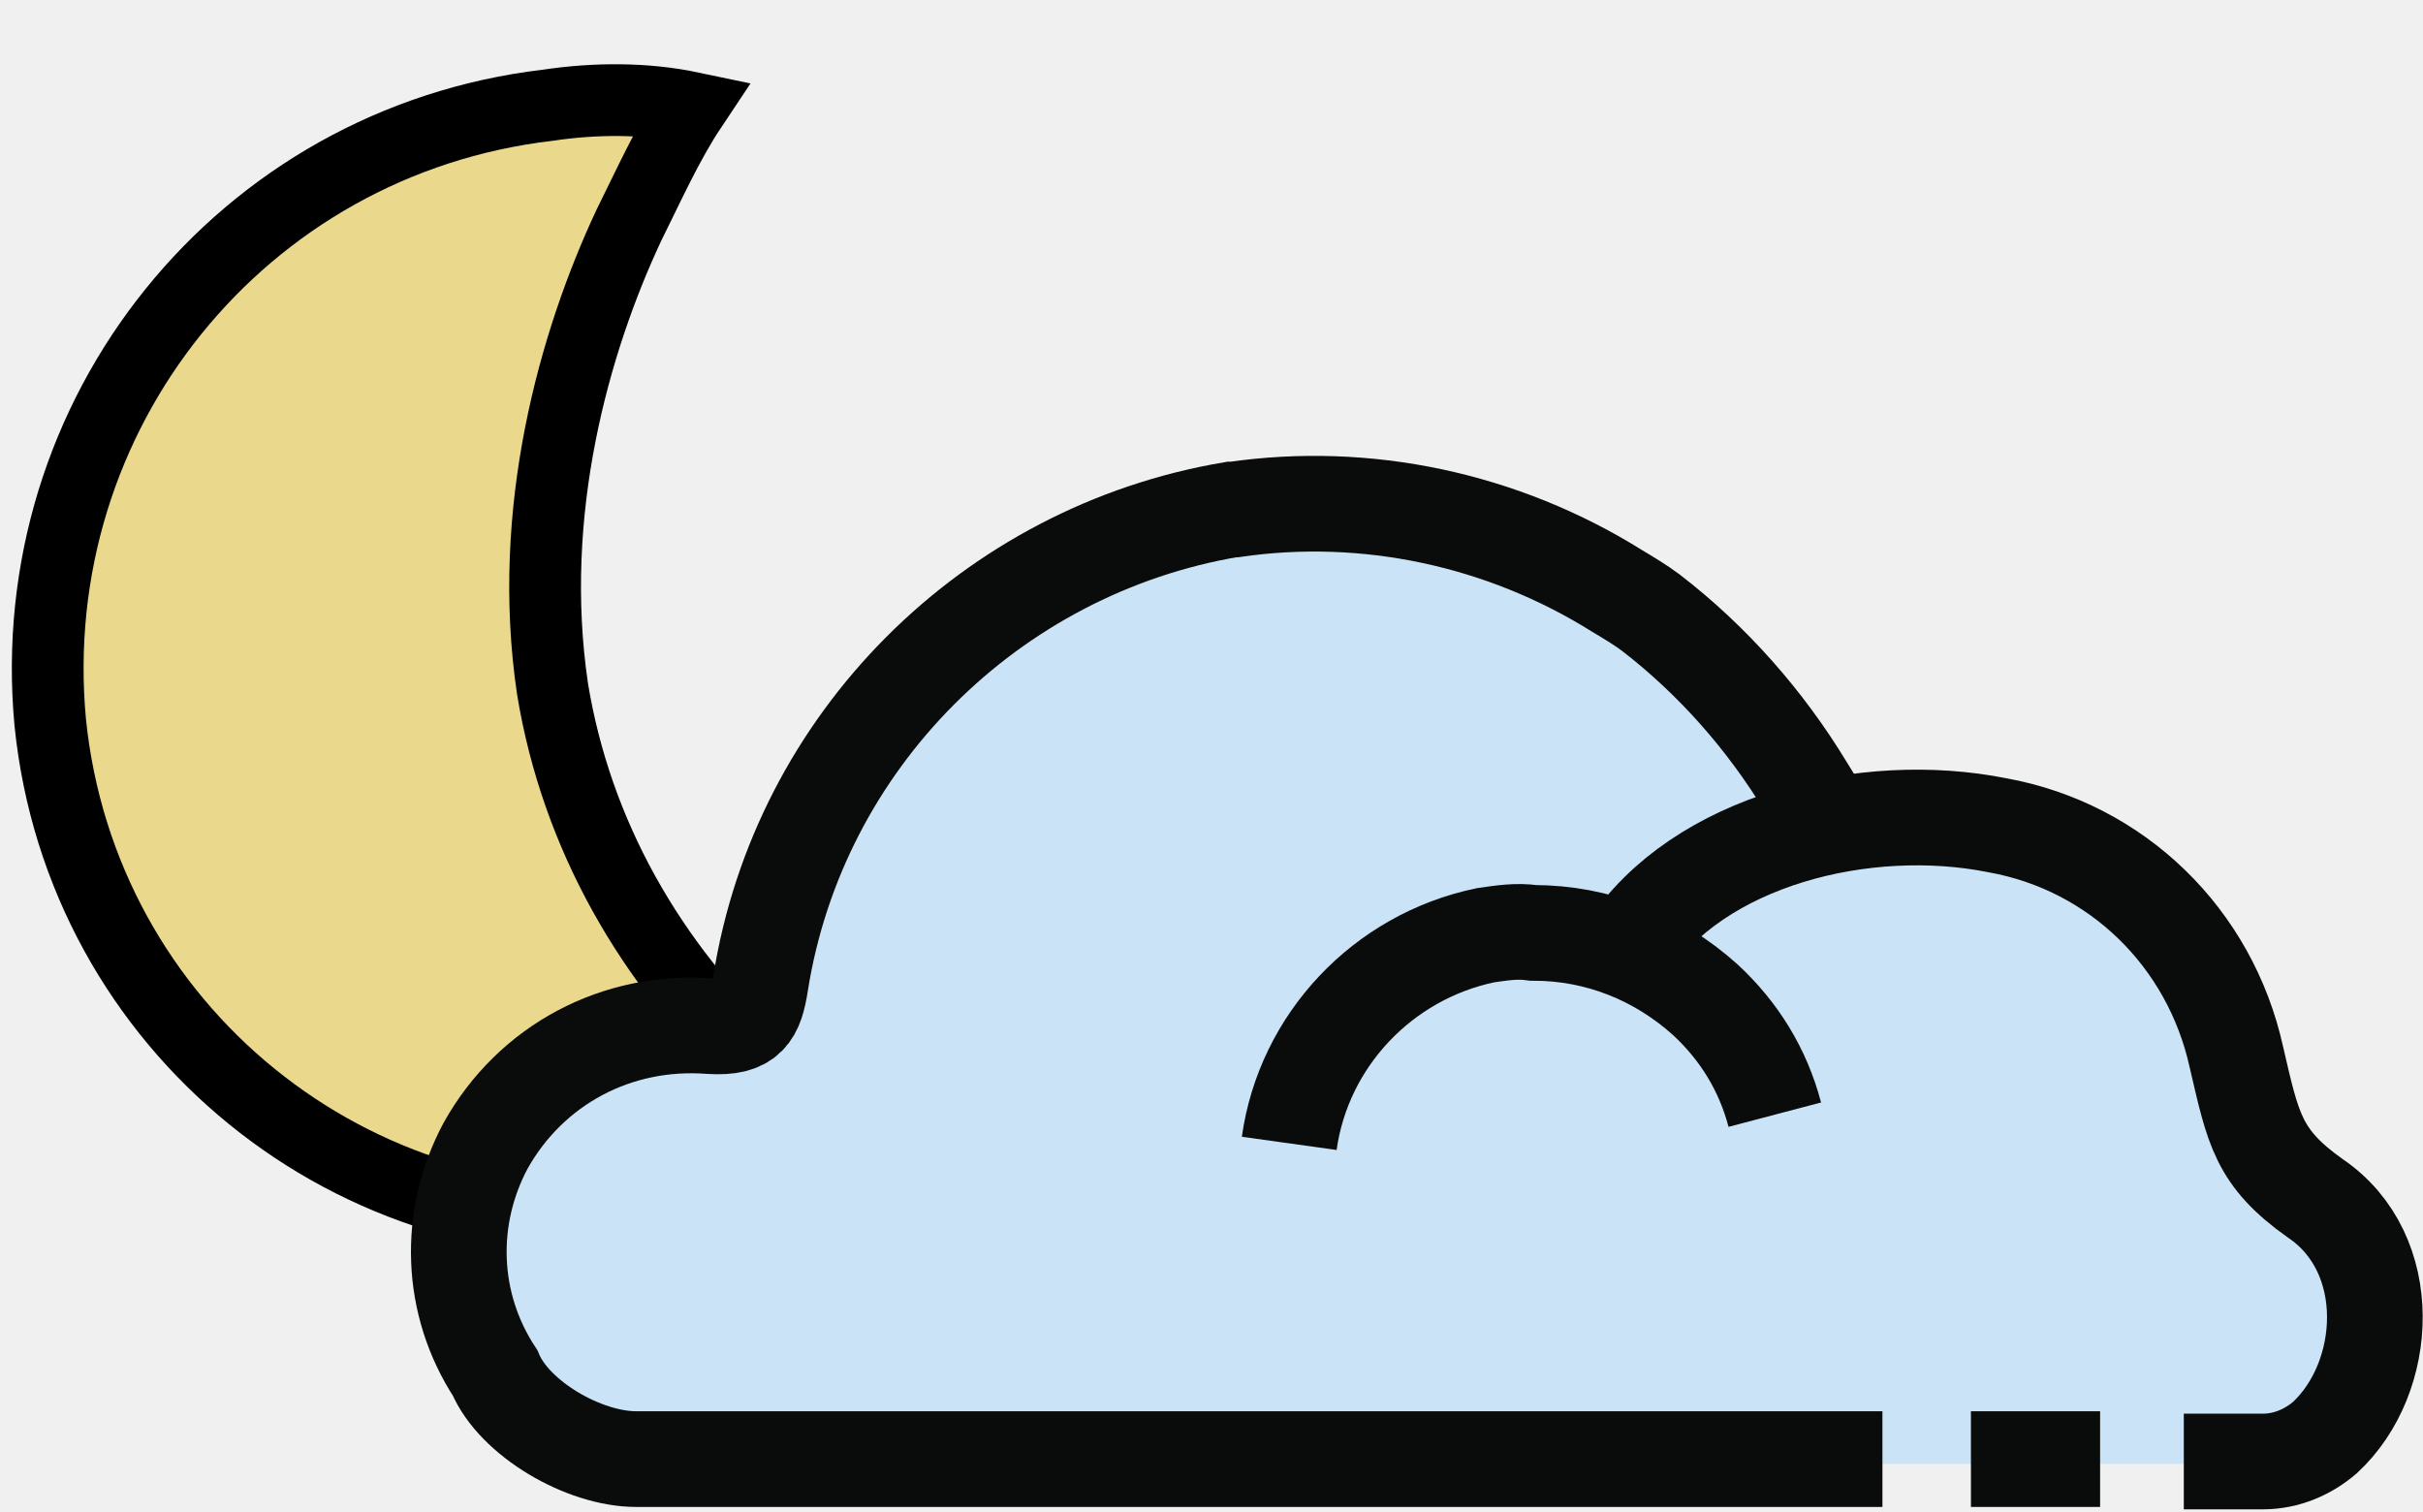
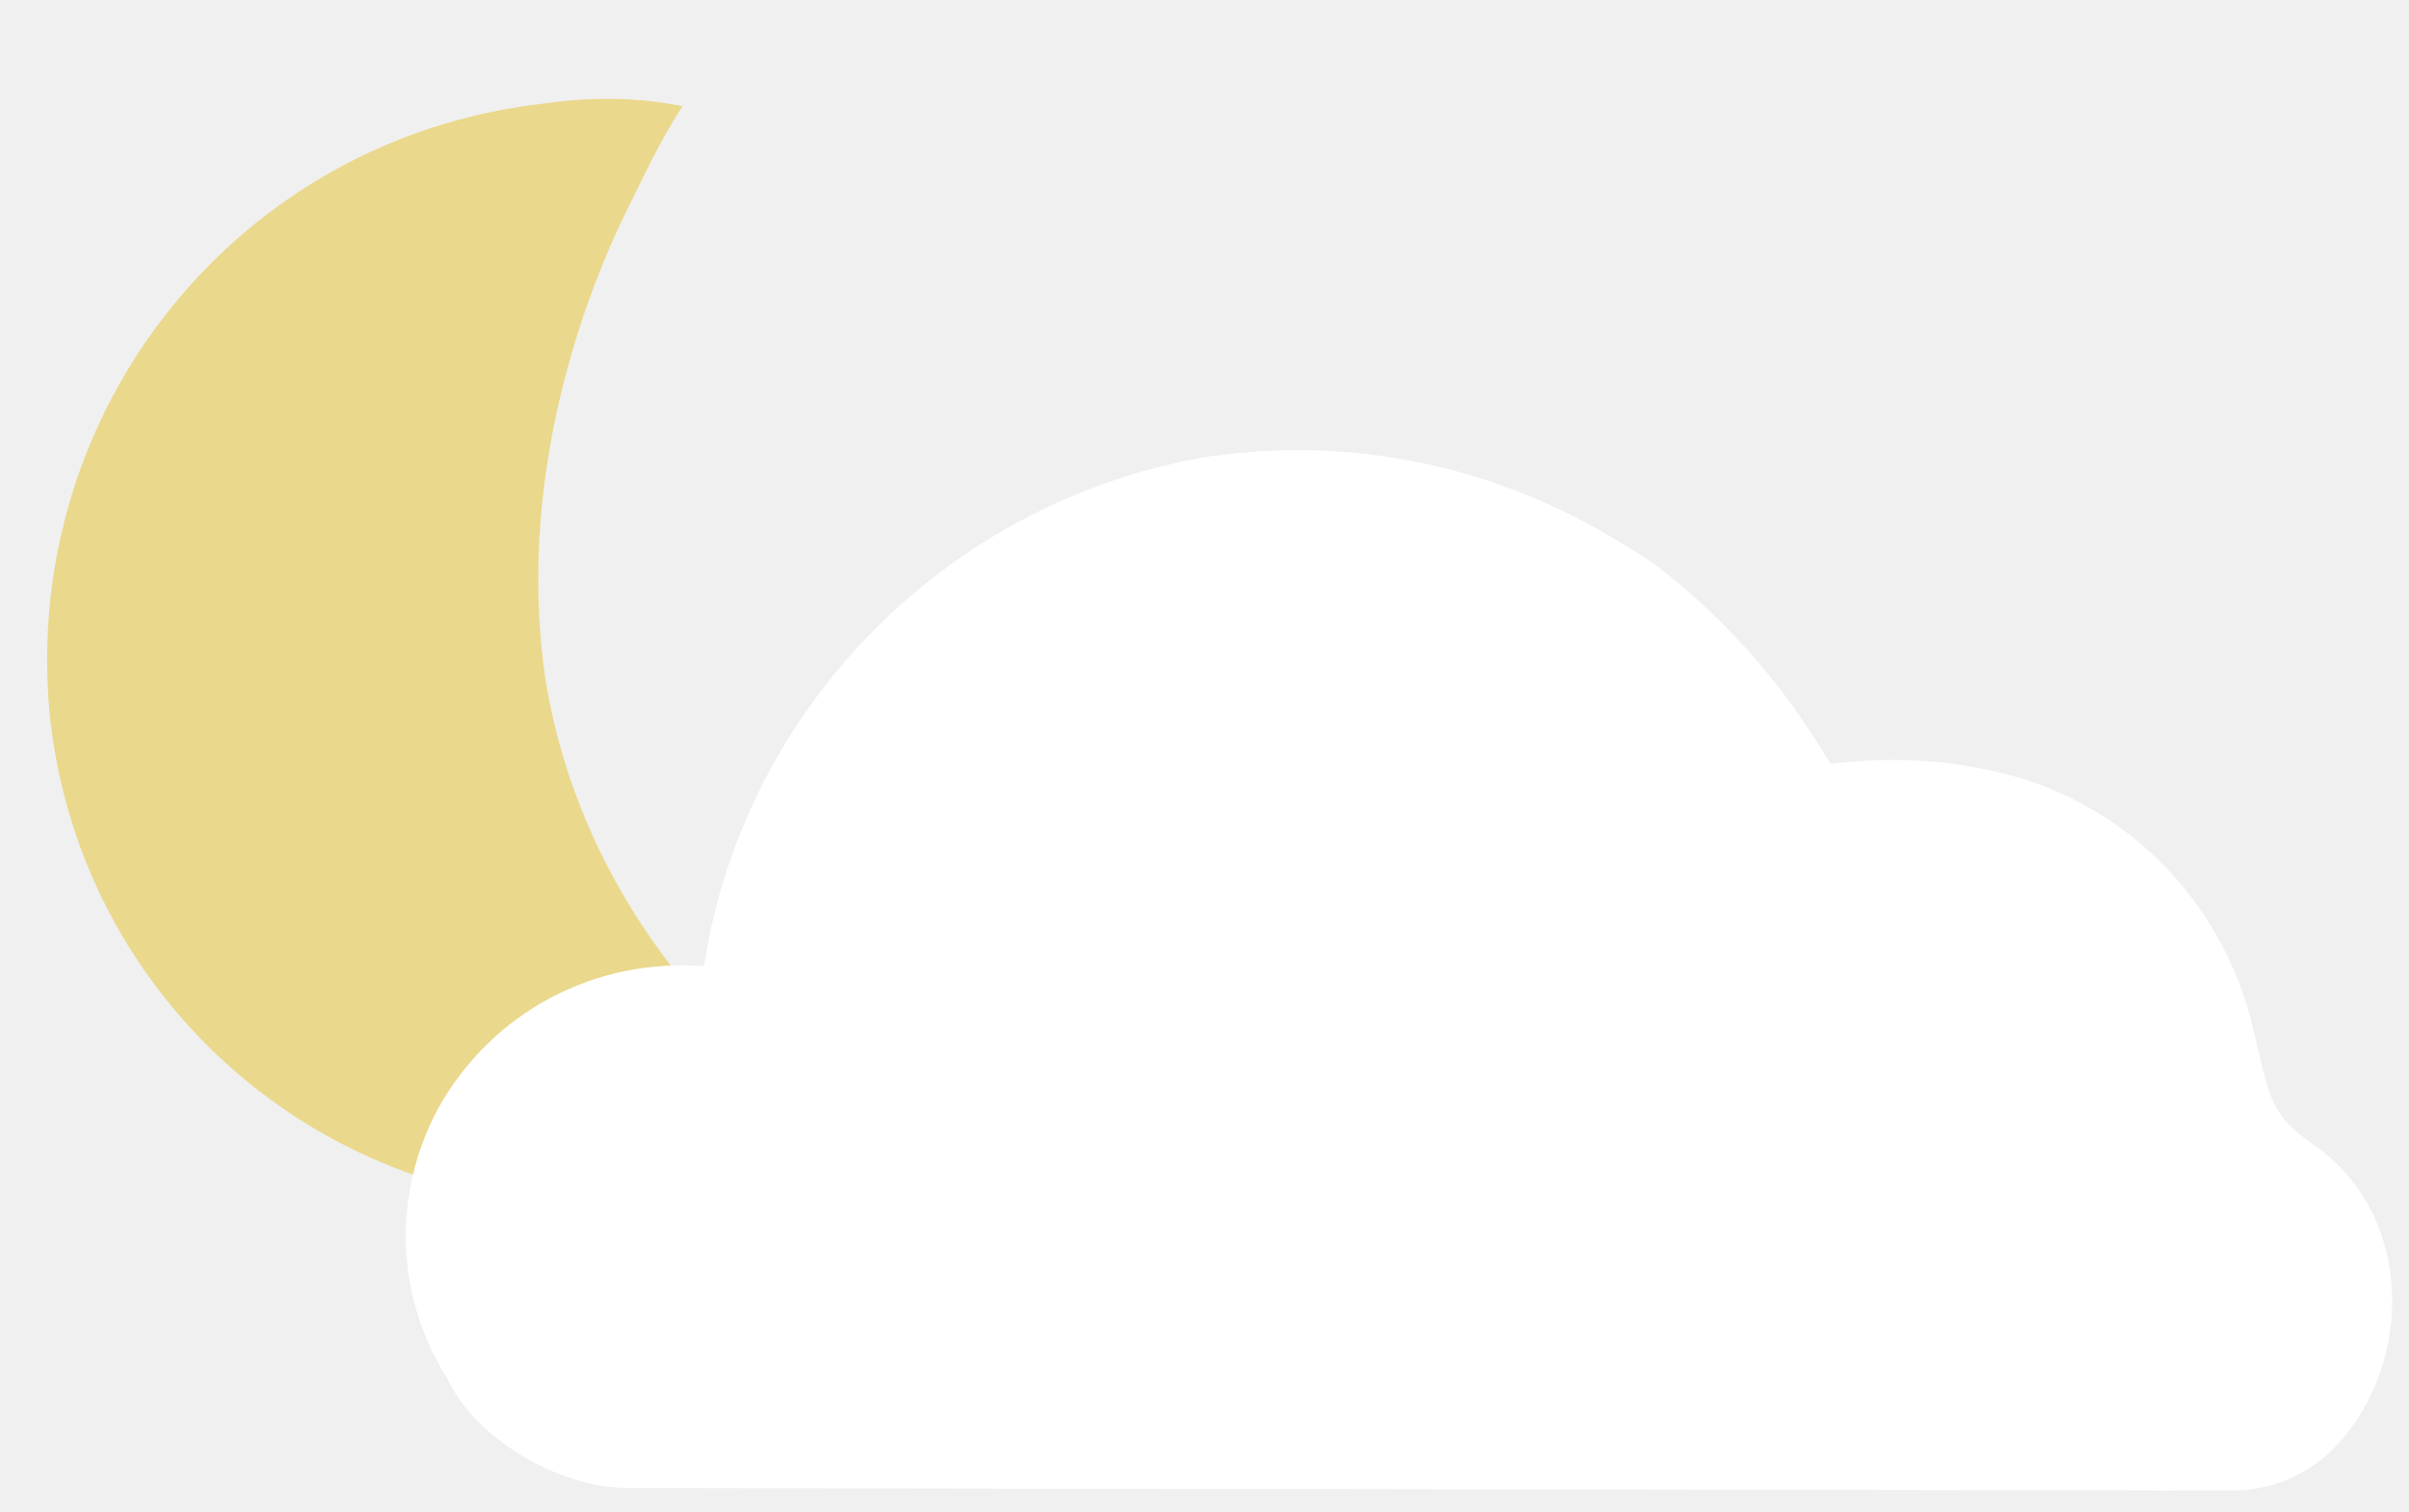
- <svg xmlns="http://www.w3.org/2000/svg" version="1.1" id="Layer_1" x="0px" y="0px" viewBox="19 0.8 101.3 63.2" style="enable-background:new 19 0.8 101.3 63.2;" xml:space="preserve">
-   <style type="text/css">
- 	.st0{fill:#EAD88C;}
- 	.st1{fill:none;stroke:#000000;stroke-width:3;stroke-miterlimit:10;}
- 	.st2{fill:none;}
- 	.st3{fill:#CAE3F6;}
- 	.st4{fill:none;stroke:#0A0B0B;stroke-width:4;stroke-miterlimit:10;}
- </style>
-   <g>
-     <g>
-       <path class="st0" d="M41.9,5.2C29.1,6.7,19.9,18.1,21.1,31c1.3,12.8,12.7,22,25.4,20.7c3-0.4,5.7-1.2,8.5-2.7    c-1.6-1.1-3-2.3-4.3-3.7c-4.5-4.2-7.6-9.6-8.6-15.7C41,22.2,43,15.1,45.3,10.2c0.8-1.6,1.6-3.4,2.6-4.9C46,4.9,43.9,4.9,41.9,5.2z    " />
-       <path class="st1" d="M41.9,5.2C29.1,6.7,19.9,18.1,21.1,31c1.3,12.8,12.7,22,25.4,20.7c3-0.4,5.7-1.2,8.5-2.7    c-1.6-1.1-3-2.3-4.3-3.7c-4.5-4.2-7.6-9.6-8.6-15.7C41,22.2,43,15.1,45.3,10.2c0.8-1.6,1.6-3.4,2.6-4.9C46,4.9,43.9,4.9,41.9,5.2z    " />
-       <path class="st2" d="M63,7.6l-0.4-0.3c-5-3.6-11.1-5.2-18.3-4.6C40.4,3,33,6.7,32.8,6.9c-9.2,5.4-13.9,17.9-10.9,28.9    c0.3,1,0.6,1.9,1,2.9c1.4,3.6,3.7,6.9,6.6,9.5" />
-     </g>
-     <g>
-       <path class="st3" d="M97.7,61.9H45.6c-2.2,0-5.1-1.7-5.9-3.6c-1.9-2.9-2-6.5-0.4-9.6c1.9-3.4,5.5-5.3,9.4-5    c1.6,0.1,1.9-0.5,2.1-1.8c1.7-10.1,9.6-18.1,19.7-19.7h0.1c5.5-0.8,11.2,0.4,16,3.4c0.5,0.3,0.9,0.6,1.4,0.9    c2.6,2,4.8,4.5,6.5,7.3l0.8,1.3" />
-       <path class="st3" d="M72.9,48.8c0.6-4.3,3.9-7.8,8.2-8.7c0.7-0.1,1.3-0.2,2-0.2c2.7,0,5.2,1,7.2,2.8c1.4,1.3,2.4,2.9,2.9,4.8" />
-       <path class="st3" d="M87,40.6c3-4.6,10-6.4,15.5-5.2c5,0.9,8.9,4.7,10,9.7c0.7,3.1,0.9,4.2,3.3,5.9c3.4,2.3,3.1,7.5,0.4,10    c-0.7,0.6-1.6,1-2.6,1h-18" />
-       <line class="st2" x1="101.4" y1="61.9" x2="106.8" y2="61.9" />
-       <path class="st4" d="M97.7,61.8H45.6c-2.2,0-5.1-1.7-5.9-3.6c-1.9-2.9-2-6.5-0.4-9.5c1.9-3.4,5.5-5.3,9.4-5    c1.6,0.1,1.9-0.5,2.1-1.8c1.6-10.1,9.6-18.1,19.7-19.8h0.1c5.5-0.8,11.2,0.4,16,3.4c0.5,0.3,1,0.6,1.4,0.9c2.6,2,4.8,4.5,6.5,7.3    l0.8,1.3" />
-       <path class="st4" d="M72.9,48.6c0.6-4.3,3.9-7.8,8.2-8.7c0.7-0.1,1.3-0.2,2-0.1c2.7,0,5.2,1,7.2,2.8c1.4,1.3,2.4,2.9,2.9,4.8" />
-       <path class="st4" d="M87,40.5c3-4.6,10-6.3,15.5-5.2c5,0.9,8.9,4.7,10,9.7c0.7,3,0.9,4.2,3.3,5.9c3.4,2.3,3.1,7.5,0.4,10    c-0.7,0.6-1.6,1-2.6,1h-3.3" />
-       <line class="st4" x1="101.4" y1="61.8" x2="106.8" y2="61.8" />
-     </g>
+ <svg xmlns="http://www.w3.org/2000/svg" width="102" height="64" viewBox="0 0 102 64" fill="none">
+   <g clip-path="url(#clip0_3430_1547)">
+     <path d="M22.9 4.4C10.1 5.9 0.9 17.3 2.1 30.2C3.4 43 14.8 52.2 27.5 50.9C30.5 50.5 33.2 49.7 36 48.2C34.4 47.1 33 45.9 31.7 44.5C27.2 40.3 24.1 34.9 23.1 28.8C22 21.4 24 14.3 26.3 9.4C27.1 7.8 27.9 6 28.9 4.5C27 4.1 24.9 4.1 22.9 4.4Z" fill="#EAD88C" />
+     <path d="M78.7 61.1H26.6C24.4 61.1 21.5 59.4 20.7 57.5C18.8 54.6 18.7 51 20.3 47.9C22.2 44.5 25.8 42.6 29.7 42.9C31.3 43 31.6 42.4 31.8 41.1C33.5 31 41.4 23 51.5 21.4H51.6C57.1 20.6 62.8 21.8 67.6 24.8C68.1 25.1 68.5 25.4 69 25.7C71.6 27.7 73.8 30.2 75.5 33L76.3 34.3" fill="white" />
+     <path d="M53.9 48C54.5 43.7 57.8 40.2 62.1 39.3C62.8 39.2 63.4 39.1 64.1 39.1C66.8 39.1 69.3 40.1 71.3 41.9C72.7 43.2 73.7 44.8 74.2 46.7" fill="white" />
+     <path d="M68 39.8C71 35.2 78 33.4 83.5 34.6C88.5 35.5 92.4 39.3 93.5 44.3C94.2 47.4 94.4 48.5 96.8 50.2C100.2 52.5 99.9 57.7 97.2 60.2C96.5 60.8 95.6 61.2 94.6 61.2H76.6" fill="white" />
+     <path d="M92 61.1L26.6 61C24.4 61 21.5 59.3 20.7 57.4C18.8 54.5 18.7 50.9 20.3 47.9C22.2 44.5 25.8 42.6 29.7 42.9C31.3 43 31.6 42.4 31.8 41.1C33.4 31 41.4 23 51.5 21.3H51.6C57.1 20.5 62.8 21.7 67.6 24.7C68.1 25 68.6 25.3 69 25.6C71.6 27.6 73.8 30.1 75.5 32.9L76.3 34.2" stroke="white" stroke-width="4" stroke-miterlimit="10" />
+     <path d="M53.9 47.8C54.5 43.5 57.8 40 62.1 39.1C62.8 39 63.4 38.9 64.1 39C66.8 39 69.3 40 71.3 41.8C72.7 43.1 73.7 44.7 74.2 46.6" stroke="white" stroke-width="4" stroke-miterlimit="10" />
+     <path d="M68 39.7C71 35.1 78 33.4 83.5 34.5C88.5 35.4 92.4 39.2 93.5 44.2C94.2 47.2 94.4 48.4 96.8 50.1C100.2 52.4 99.9 57.6 97.2 60.1C96.5 60.7 95.6 61.1 94.6 61.1H91.3" stroke="white" stroke-width="4" stroke-miterlimit="10" />
  </g>
+   <defs>
+     <clipPath id="clip0_3430_1547">
+       <rect width="101.3" height="63.2" fill="white" />
+     </clipPath>
+   </defs>
</svg>
